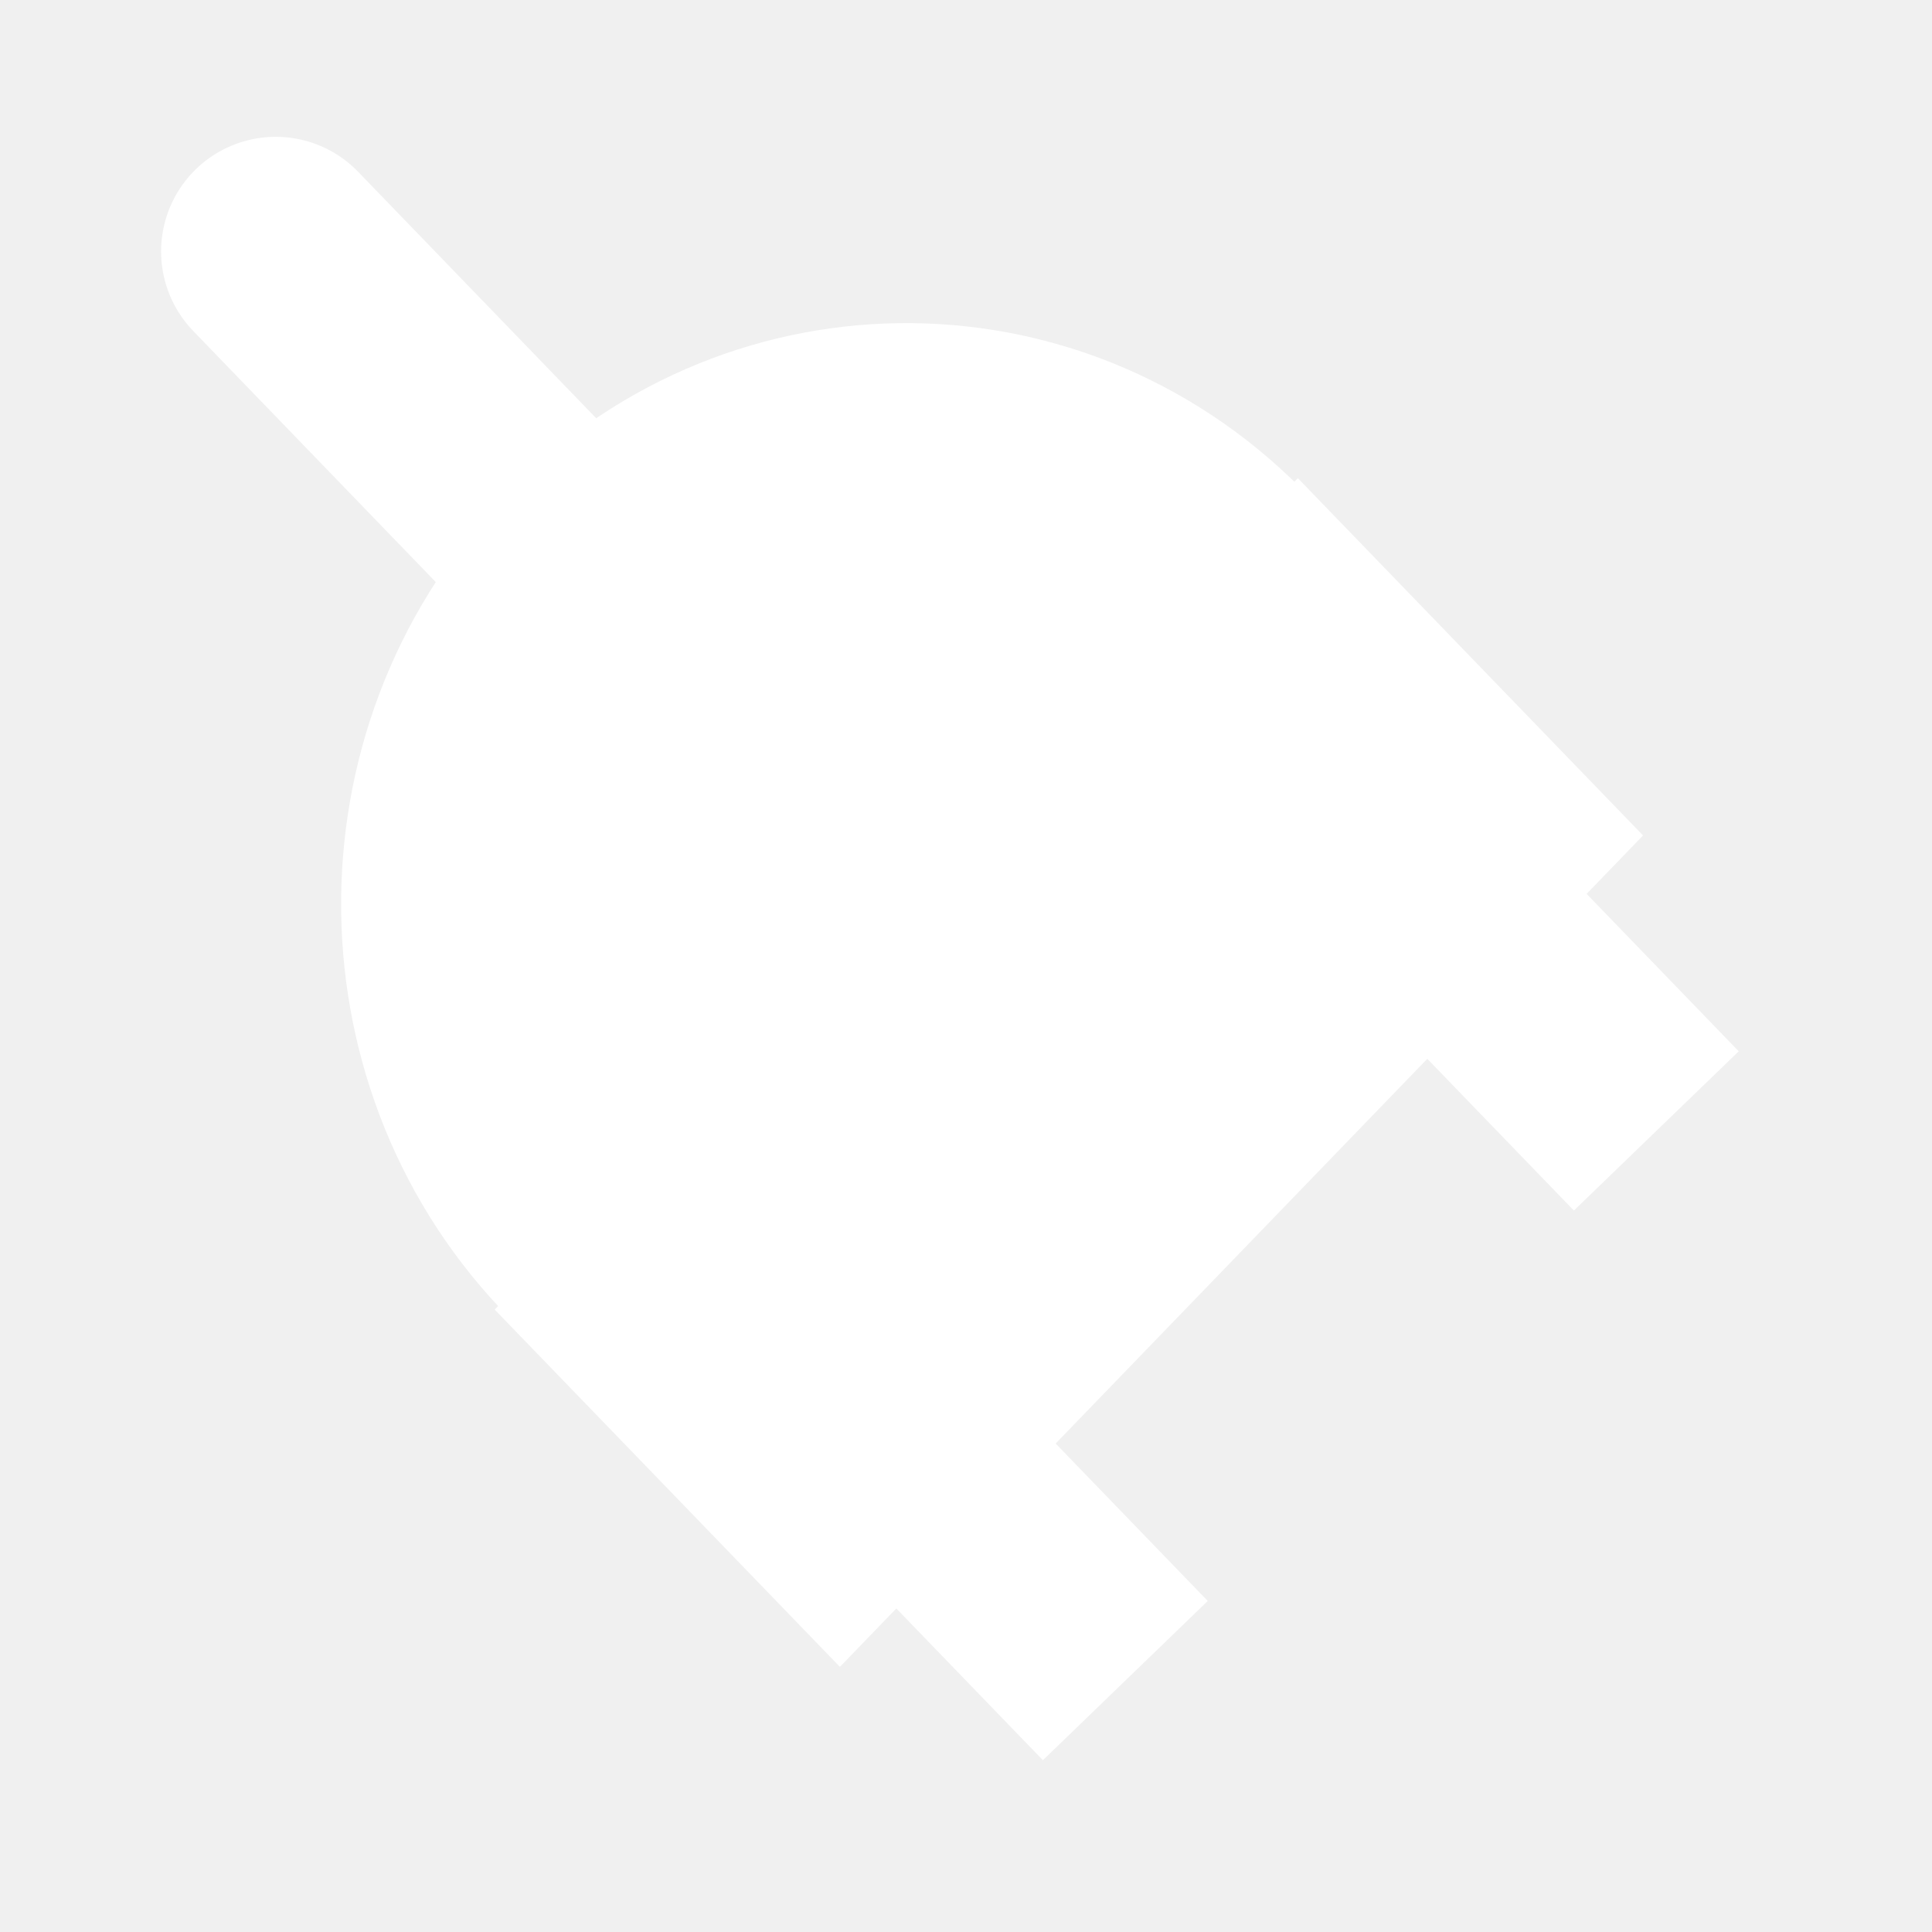
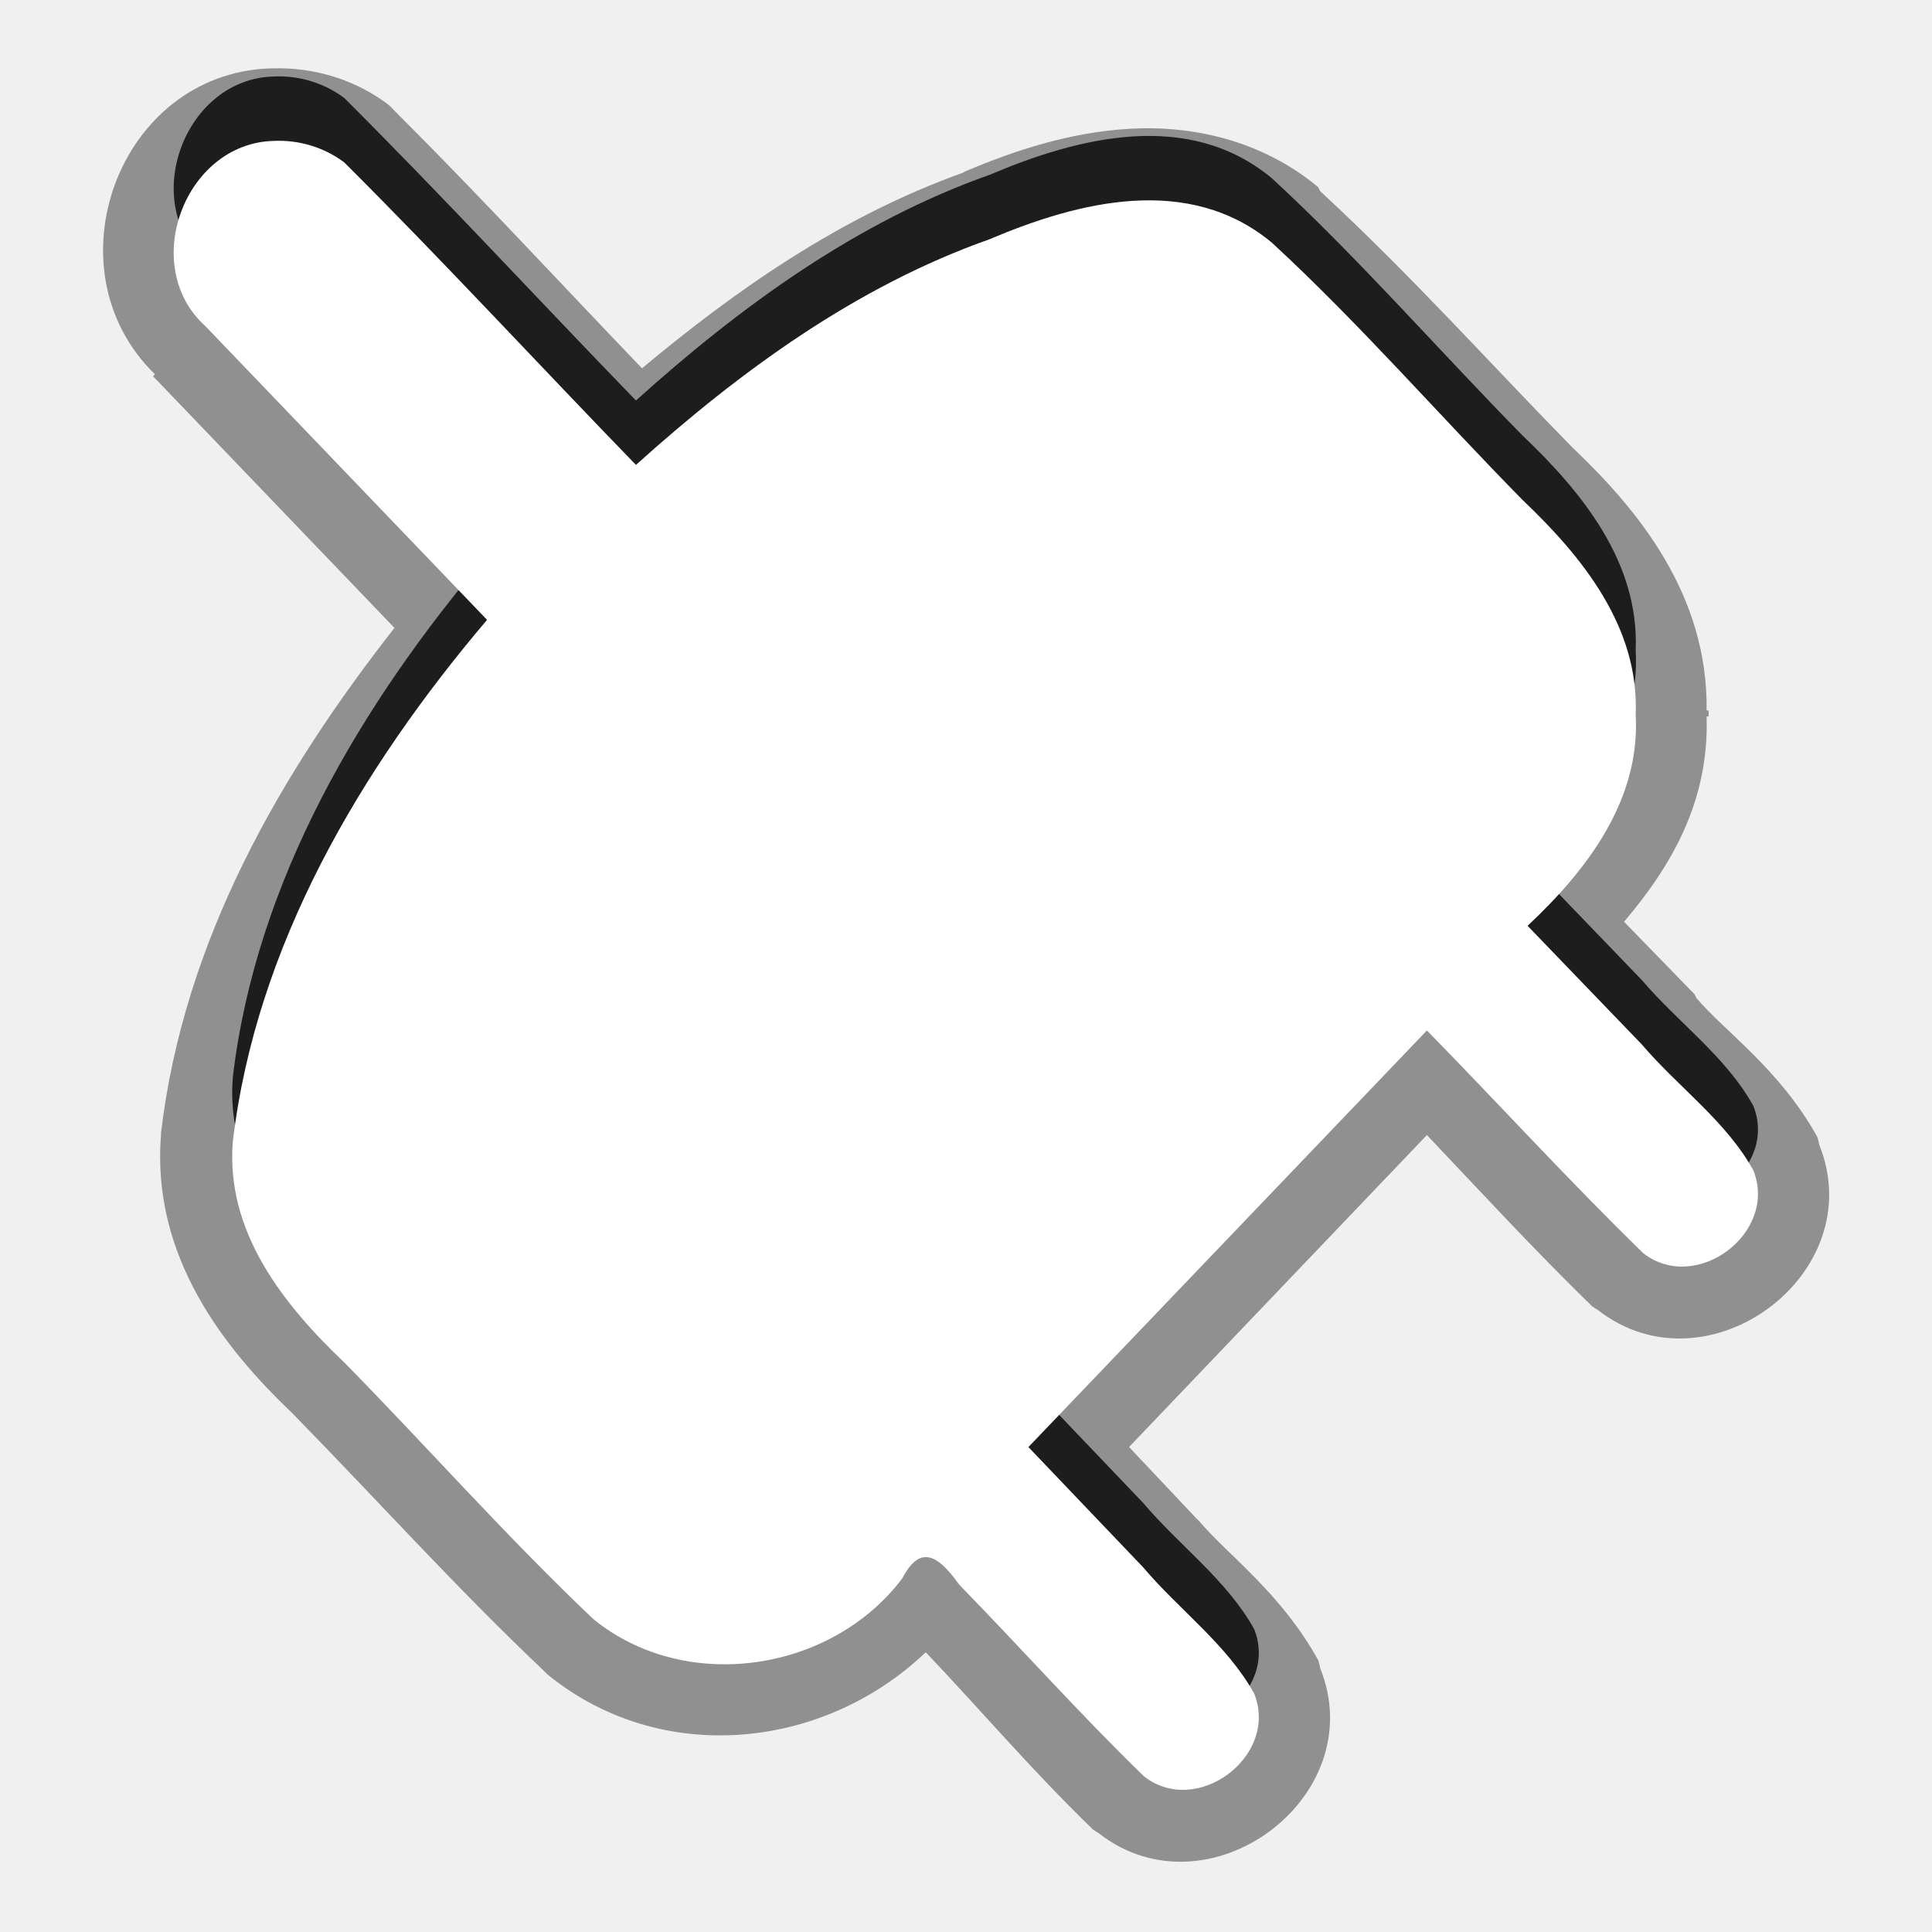
- <svg xmlns="http://www.w3.org/2000/svg" xmlns:xlink="http://www.w3.org/1999/xlink" version="1.1" x="0px" y="0px" width="30" height="30" viewBox="0 0 30 30" enable-background="new 0 0 67 57" xml:space="preserve" id="svg2" style="display:inline">
+ <svg xmlns="http://www.w3.org/2000/svg" width="30" x="0px" y="0px" version="1.1" viewBox="0 0 30 30" height="30" baseProfile="tiny" id="svg2" xml:space="preserve">
  <defs id="defs4">
    <linearGradient id="linearGradient4941">
-       <stop style="stop-color:#000000;stop-opacity:1;" offset="0" id="stop4943" />
-       <stop style="stop-color:#000000;stop-opacity:0;" offset="1" id="stop4945" />
+       <stop offset="0" style="stop-color:#000000;stop-opacity:1;" id="stop4943" />
+       <stop offset="1" style="stop-color:#000000;stop-opacity:0;" id="stop4945" />
    </linearGradient>
-     <linearGradient id="SVGID_1_-1" gradientUnits="userSpaceOnUse" x1="33.001" y1="43.276" x2="33.001" y2="14.725">
+     <linearGradient id="SVGID_1_-1" y1="43.276" x1="33.001" y2="14.725" gradientUnits="userSpaceOnUse" x2="33.001">
      <stop offset="0" style="stop-color:#D0CBC5" id="stop13-7" />
      <stop offset="0.497" style="stop-color:#FAFCEF" id="stop15-4" />
      <stop offset="0.829" style="stop-color:#FFFFFF" id="stop17-0" />
    </linearGradient>
-     <linearGradient id="SVGID_1_-17" gradientUnits="userSpaceOnUse" x1="170.981" y1="-248.711" x2="170.981" y2="-213.328" gradientTransform="matrix(1,0,0,-1,-137.48,-203.0195)">
+     <linearGradient gradientTransform="matrix(1,0,0,-1,-137.48,-203.0195)" id="SVGID_1_-17" y1="-248.711" x1="170.981" y2="-213.328" gradientUnits="userSpaceOnUse" x2="170.981">
      <stop offset="0" style="stop-color:#D0CBC5" id="stop3038" />
      <stop offset="0.969" style="stop-color:#FAFCEF" id="stop3040" />
      <stop offset="0.969" style="stop-color:#FFFFFF" id="stop3042" />
    </linearGradient>
-     <linearGradient y2="-213.328" x2="170.981" y1="-248.711" x1="170.981" gradientTransform="matrix(1,0,0,-1,-137.48,-203.0195)" gradientUnits="userSpaceOnUse" id="linearGradient3069-4" xlink:href="#SVGID_1_-17-0" />
-     <linearGradient id="SVGID_1_-17-0" gradientUnits="userSpaceOnUse" x1="170.981" y1="-248.711" x2="170.981" y2="-213.328" gradientTransform="matrix(1,0,0,-1,-137.48,-203.0195)">
+     <linearGradient gradientTransform="matrix(1,0,0,-1,-137.48,-203.0195)" id="linearGradient3069-4" y1="-248.711" y2="-213.328" x1="170.981" x2="170.981" gradientUnits="userSpaceOnUse">
      <stop offset="0" style="stop-color:#D0CBC5" id="stop3038-9" />
      <stop offset="0.503" style="stop-color:#FAFCEF" id="stop3040-4" />
      <stop offset="0.969" style="stop-color:#FFFFFF" id="stop3042-8" />
    </linearGradient>
-     <linearGradient xlink:href="#SVGID_1_-8" id="linearGradient5023" gradientUnits="userSpaceOnUse" x1="33.501" y1="51.5" x2="33.501" y2="5.501" />
-     <linearGradient y2="5.501" x2="33.501" y1="51.5" x1="33.501" gradientUnits="userSpaceOnUse" id="SVGID_1_-8">
-       <stop id="stop5000" style="stop-color:#D0CBC5" offset="0" />
-       <stop id="stop5002" style="stop-color:#FAFCEF" offset="0.503" />
-       <stop id="stop5004" style="stop-color:#FFFFFF" offset="0.969" />
+     <linearGradient gradientTransform="matrix(1,0,0,-1,-137.48,-203.0195)" id="SVGID_1_-17-0" y1="-248.711" x1="170.981" y2="-213.328" gradientUnits="userSpaceOnUse" x2="170.981">
+       <stop offset="0" style="stop-color:#D0CBC5" id="stop3038-9" />
+       <stop offset="0.503" style="stop-color:#FAFCEF" id="stop3040-4" />
+       <stop offset="0.969" style="stop-color:#FFFFFF" id="stop3042-8" />
    </linearGradient>
-     <linearGradient id="SVGID_1_-3" gradientUnits="userSpaceOnUse" x1="170.981" y1="-248.711" x2="170.981" y2="-213.328" gradientTransform="matrix(1,0,0,-1,-137.48,-203.0195)">
+     <linearGradient id="linearGradient5023" y1="51.5" x1="33.501" y2="5.501" gradientUnits="userSpaceOnUse" x2="33.501">
+       <stop offset="0" style="stop-color:#D0CBC5" id="stop5000" />
+       <stop offset="0.503" style="stop-color:#FAFCEF" id="stop5002" />
+       <stop offset="0.969" style="stop-color:#FFFFFF" id="stop5004" />
+     </linearGradient>
+     <linearGradient id="SVGID_1_-8" y1="51.5" y2="5.501" x1="33.501" x2="33.501" gradientUnits="userSpaceOnUse">
+       <stop offset="0" style="stop-color:#D0CBC5" id="stop5000" />
+       <stop offset="0.503" style="stop-color:#FAFCEF" id="stop5002" />
+       <stop offset="0.969" style="stop-color:#FFFFFF" id="stop5004" />
+     </linearGradient>
+     <linearGradient gradientTransform="matrix(1,0,0,-1,-137.48,-203.0195)" id="SVGID_1_-3" y1="-248.711" x1="170.981" y2="-213.328" gradientUnits="userSpaceOnUse" x2="170.981">
      <stop offset="0" style="stop-color:#D0CBC5" id="stop5102" />
      <stop offset="0.503" style="stop-color:#FAFCEF" id="stop5104" />
      <stop offset="0.969" style="stop-color:#FFFFFF" id="stop5106" />
    </linearGradient>
-     <linearGradient xlink:href="#SVGID_1_-4" id="linearGradient5247" gradientUnits="userSpaceOnUse" x1="33.501" y1="51.5" x2="33.501" y2="5.501" />
-     <linearGradient y2="5.501" x2="33.501" y1="51.5" x1="33.501" gradientUnits="userSpaceOnUse" id="SVGID_1_-4">
-       <stop id="stop5224" style="stop-color:#D0CBC5" offset="0" />
-       <stop id="stop5226" style="stop-color:#FAFCEF" offset="0.503" />
-       <stop id="stop5228" style="stop-color:#FFFFFF" offset="0.969" />
+     <linearGradient id="linearGradient5247" y1="51.5" x1="33.501" y2="5.501" gradientUnits="userSpaceOnUse" x2="33.501">
+       <stop offset="0" style="stop-color:#D0CBC5" id="stop5224" />
+       <stop offset="0.503" style="stop-color:#FAFCEF" id="stop5226" />
+       <stop offset="0.969" style="stop-color:#FFFFFF" id="stop5228" />
    </linearGradient>
-     <linearGradient gradientTransform="translate(118,-54.5)" y2="5.501" x2="33.501" y1="51.5" x1="33.501" gradientUnits="userSpaceOnUse" id="linearGradient5269" xlink:href="#SVGID_1_-4" />
-     <filter id="filter5326" color-interpolation-filters="sRGB" />
-     <linearGradient xlink:href="#SVGID_1_-4-4" id="linearGradient3878-2" gradientUnits="userSpaceOnUse" x1="33.501" y1="45.617" x2="33.501" y2="12.674" />
-     <linearGradient y2="5.501" x2="33.501" y1="51.5" x1="33.501" gradientUnits="userSpaceOnUse" id="SVGID_1_-4-4">
-       <stop id="stop5224-5" style="stop-color:#D0CBC5" offset="0" />
-       <stop id="stop5226-5" style="stop-color:#FAFCEF" offset="0.503" />
-       <stop id="stop5228-1" style="stop-color:#FFFFFF" offset="0.969" />
+     <linearGradient id="SVGID_1_-4" y1="51.5" y2="5.501" x1="33.501" x2="33.501" gradientUnits="userSpaceOnUse">
+       <stop offset="0" style="stop-color:#D0CBC5" id="stop5224" />
+       <stop offset="0.503" style="stop-color:#FAFCEF" id="stop5226" />
+       <stop offset="0.969" style="stop-color:#FFFFFF" id="stop5228" />
+     </linearGradient>
+     <linearGradient gradientTransform="translate(118,-54.5)" id="linearGradient5269" y1="51.5" y2="5.501" x1="33.501" x2="33.501" gradientUnits="userSpaceOnUse">
+       <stop offset="0" style="stop-color:#D0CBC5" id="stop5224" />
+       <stop offset="0.503" style="stop-color:#FAFCEF" id="stop5226" />
+       <stop offset="0.969" style="stop-color:#FFFFFF" id="stop5228" />
+     </linearGradient>
+     <linearGradient id="linearGradient3878-2" y1="45.617" x1="33.501" y2="12.674" gradientUnits="userSpaceOnUse" x2="33.501">
+       <stop offset="0" style="stop-color:#D0CBC5" id="stop5224-5" />
+       <stop offset="0.503" style="stop-color:#FAFCEF" id="stop5226-5" />
+       <stop offset="0.969" style="stop-color:#FFFFFF" id="stop5228-1" />
+     </linearGradient>
+     <linearGradient id="SVGID_1_-4-4" y1="51.5" y2="5.501" x1="33.501" x2="33.501" gradientUnits="userSpaceOnUse">
+       <stop offset="0" style="stop-color:#D0CBC5" id="stop5224-5" />
+       <stop offset="0.503" style="stop-color:#FAFCEF" id="stop5226-5" />
+       <stop offset="0.969" style="stop-color:#FFFFFF" id="stop5228-1" />
    </linearGradient>
  </defs>
-   <g id="layer5" style="display:inline" transform="translate(0,-27)">
-     <rect style="fill:#000000;fill-opacity:0;stroke:none;display:inline" id="rect3119" width="30" height="30" x="0" y="27" />
+   <g style="display:inline" id="layer5" transform="translate(0,-27)">
+     <rect width="30" x="0" y="27" height="30" style="fill:#000000;fill-opacity:0;stroke:none;display:inline" id="rect3119" />
  </g>
-   <g id="layer1" style="display:inline" />
-   <g id="layer4" style="display:inline" transform="translate(0,-27)" />
-   <linearGradient id="SVGID_1_" gradientUnits="userSpaceOnUse" x1="33.001" y1="43.276" x2="33.001" y2="14.725">
+   <g style="display:inline" id="layer1">
+     <path style="font-size:medium;font-style:normal;font-variant:normal;font-weight:normal;font-stretch:normal;text-indent:0;text-align:start;text-decoration:none;line-height:normal;letter-spacing:normal;word-spacing:normal;text-transform:none;direction:ltr;block-progression:tb;writing-mode:lr-tb;text-anchor:start;baseline-shift:baseline;opacity:0.4;color:#000000;fill:#000000;fill-opacity:1;fill-rule:nonzero;stroke:none;stroke-width:2.398;marker:none;visibility:visible;display:inline;overflow:visible;enable-background:accumulate;font-family:Sans;-inkscape-font-specification:Sans" id="path4625" d="M 4.188,1.062 C 1.832,1.149 0.732,4.186 2.406,5.812 L 2.375,5.844 2.438,5.906 6.125,9.75 C 4.365,11.998 2.854,14.591 2.5,17.594  c -0 0.01 -0 0.021 -0 0.031 c -0.151,1.898 0.996,3.323 2.031,4.312 0.01,0.009 0.021,0.022 0.031,0.031 1.259,1.285 2.504,2.669 3.875,3.969 A 1.127,1.127 0 0 0 8.5,26 c 1.768,1.441 4.293,1.167 5.875,-0.344 0.834,0.877 1.651,1.837 2.594,2.75 a 1.127,1.127 0 0 0 0.094,0.062 c 1.698,1.322 4.239,-0.561 3.438,-2.562 a 1.127,1.127 0 0 0 -0.031,-0.125 C 19.888,24.73 19.068,24.149 18.625,23.625 a 1.127,1.127 0 0 0 -0.062,-0.062 l -1.031,-1.094 4.625,-4.844 c 0.832,0.877 1.661,1.778 2.562,2.656 a 1.127,1.127 0 0 0 0.094,0.062 c 1.698,1.322 4.239,-0.561 3.438,-2.562 a 1.127,1.127 0 0 0 -0.031,-0.125 C 27.639,16.607 26.792,16.026 26.344,15.5 A 1.127,1.127 0 0 0 26.312,15.438 l -1.094,-1.125 C 25.941,13.461 26.542,12.456 26.5,11.125 l 0.031,0 c -3.71e-4,-0.011 4.62e-4,-0.02 0,-0.031 -9.25e-4,-0.022 0.001,-0.04 0,-0.062 l -0.031,0 C 26.525,9.221 25.414,7.901 24.438,6.969 24.427,6.959 24.416,6.948 24.406,6.938 23.146,5.654 21.912,4.272 20.5,2.969 A 1.127,1.127 0 0 0 20.469,2.906 C 19.58,2.167 18.494,1.943 17.531,2 16.593,2.056 15.742,2.344 15,2.656 c -0.022,0.008 -0.04,0.023 -0.062,0.031 C 13.047,3.369 11.437,4.493 9.969,5.719 8.702,4.399 7.443,3.033 6.125,1.719 A 1.127,1.127 0 0 0 6.031,1.625 C 5.521,1.24 4.879,1.038 4.219,1.062 c -0.01,3.9e-4 -0.021,-5.07e-4 -0.031,0 z" />
+   </g>
+   <g style="display:inline" id="layer4" transform="translate(0,-27)">
+     <path style="font-size:medium;font-style:normal;font-variant:normal;font-weight:normal;font-stretch:normal;text-indent:0;text-align:start;text-decoration:none;line-height:normal;letter-spacing:normal;word-spacing:normal;text-transform:none;direction:ltr;block-progression:tb;writing-mode:lr-tb;text-anchor:start;baseline-shift:baseline;opacity:0.8;color:#000000;fill:#000000;fill-opacity:1;fill-rule:nonzero;stroke:none;stroke-width:2.398;marker:none;visibility:visible;display:inline;overflow:visible;enable-background:accumulate;font-family:Sans;-inkscape-font-specification:Sans" id="rect4422-1" d="m 4.25,28.188 c -1.386,0.034 -2.093,1.947 -1.062,2.875 1.458,1.521 2.917,3.042 4.375,4.562 -1.959,2.309 -3.588,5.052 -3.948,8.103 -0.112,1.404 0.787,2.532 1.742,3.439 1.292,1.317 2.517,2.704 3.855,3.973 1.433,1.169 3.702,0.828 4.801,-0.635 0.295,-0.566 0.589,-0.306 0.883,0.103 0.962,0.986 1.881,2.018 2.869,2.976 0.824,0.642 2.098,-0.316 1.71,-1.286 -0.422,-0.763 -1.165,-1.299 -1.726,-1.963 -0.593,-0.622 -1.187,-1.244 -1.78,-1.865 2.062,-2.156 4.125,-4.312 6.188,-6.469 1.124,1.148 2.209,2.338 3.359,3.458 0.824,0.642 2.098,-0.316 1.71,-1.286 -0.421,-0.763 -1.17,-1.295 -1.733,-1.956 -0.591,-0.614 -1.182,-1.227 -1.773,-1.841 0.918,-0.859 1.756,-1.95 1.679,-3.281 0.055,-1.361 -0.829,-2.45 -1.758,-3.333 -1.303,-1.324 -2.525,-2.733 -3.889,-3.992 -1.293,-1.076 -3.002,-0.643 -4.389,-0.054 C 13.295,30.447 11.491,31.764 9.875,33.219 8.361,31.658 6.885,30.057 5.346,28.522 5.034,28.287 4.639,28.169 4.25,28.188 z" />
+   </g>
+   <linearGradient id="SVGID_1_" y1="43.276" x1="33.001" y2="14.725" gradientUnits="userSpaceOnUse" x2="33.001">
    <stop offset="0" style="stop-color:#D0CBC5" id="stop13" />
    <stop offset="0.503" style="stop-color:#FAFCEF" id="stop15" />
    <stop offset="0.969" style="stop-color:#FFFFFF" id="stop17" />
  </linearGradient>
-   <g id="layer2" style="display:inline" transform="translate(0,-27)">
-     <path id="rect3911" style="fill:#ffffff;stroke:#ffffff;stroke-width:3.559;stroke-linecap:round;stroke-miterlimit:4" d="m 10.156,47.335 9.997,-10.349 2.886,2.987 -9.997,10.349 z M 9.191,46.228 C 6.423,43.437 6.365,38.852 9.061,35.986 c 2.696,-2.865 7.125,-2.926 9.893,-0.135 0.059,0.06 0.117,0.12 0.174,0.182 l -5.056,5.006 z" />
-     <path style="fill:#ffffff;stroke:#ffffff;stroke-width:3.559;stroke-linecap:round;stroke-linejoin:miter;stroke-miterlimit:4;stroke-opacity:1;stroke-dasharray:none" d="M 14.175,41.146 4.281,30.904" id="path3916" />
-     <path style="fill:#ffffff;stroke:#ffffff;stroke-width:3.559;stroke-linecap:butt;stroke-linejoin:miter;stroke-miterlimit:4;stroke-opacity:1;stroke-dasharray:none" d="m 13.351,48.828 4.123,4.268" id="path3940" />
-     <path style="fill:#ffffff;stroke:#ffffff;stroke-width:3.559;stroke-linecap:butt;stroke-linejoin:miter;stroke-miterlimit:4;stroke-opacity:1;stroke-dasharray:none" d="m 21.596,40.293 4.123,4.268" id="path3942" />
+   <g style="display:inline" id="layer2" transform="translate(0,-27)">
+     <path style="font-size:medium;font-style:normal;font-variant:normal;font-weight:normal;font-stretch:normal;text-indent:0;text-align:start;text-decoration:none;line-height:normal;letter-spacing:normal;word-spacing:normal;text-transform:none;direction:ltr;block-progression:tb;writing-mode:lr-tb;text-anchor:start;baseline-shift:baseline;color:#000000;fill:#ffffff;fill-opacity:1;fill-rule:nonzero;stroke:none;stroke-width:2.398;marker:none;visibility:visible;display:inline;overflow:visible;enable-background:accumulate;font-family:Sans;-inkscape-font-specification:Sans" id="rect4422" d="m 4.25,29.188 c -1.386,0.034 -2.093,1.947 -1.062,2.875 1.458,1.521 2.917,3.042 4.375,4.562 -1.959,2.309 -3.588,5.052 -3.948,8.103 -0.112,1.404 0.787,2.532 1.742,3.439 1.292,1.317 2.517,2.704 3.855,3.973 1.433,1.169 3.702,0.828 4.801,-0.635 0.295,-0.566 0.589,-0.306 0.883,0.103 0.962,0.986 1.881,2.018 2.869,2.976 0.824,0.642 2.098,-0.316 1.71,-1.286 -0.422,-0.763 -1.165,-1.299 -1.726,-1.963 -0.593,-0.622 -1.187,-1.244 -1.78,-1.865 2.062,-2.156 4.125,-4.312 6.188,-6.469 1.124,1.148 2.209,2.338 3.359,3.458 0.824,0.642 2.098,-0.316 1.71,-1.286 -0.421,-0.763 -1.17,-1.295 -1.733,-1.956 -0.591,-0.614 -1.182,-1.227 -1.773,-1.841 0.918,-0.859 1.756,-1.95 1.679,-3.281 0.055,-1.361 -0.829,-2.45 -1.758,-3.333 -1.303,-1.324 -2.525,-2.733 -3.889,-3.992 -1.293,-1.076 -3.002,-0.643 -4.389,-0.054 C 13.295,31.447 11.491,32.764 9.875,34.219 8.361,32.658 6.885,31.057 5.346,29.522 5.034,29.287 4.639,29.169 4.25,29.188 z" />
  </g>
-   <rect style="fill:none;stroke:none" id="rect4949" width="16.263" height="0.177" x="130.284" y="5.958" />
+   <rect width="16.263" x="130.284" y="5.958" height="0.177" style="fill:none;stroke:none" id="rect4949" />
</svg>
